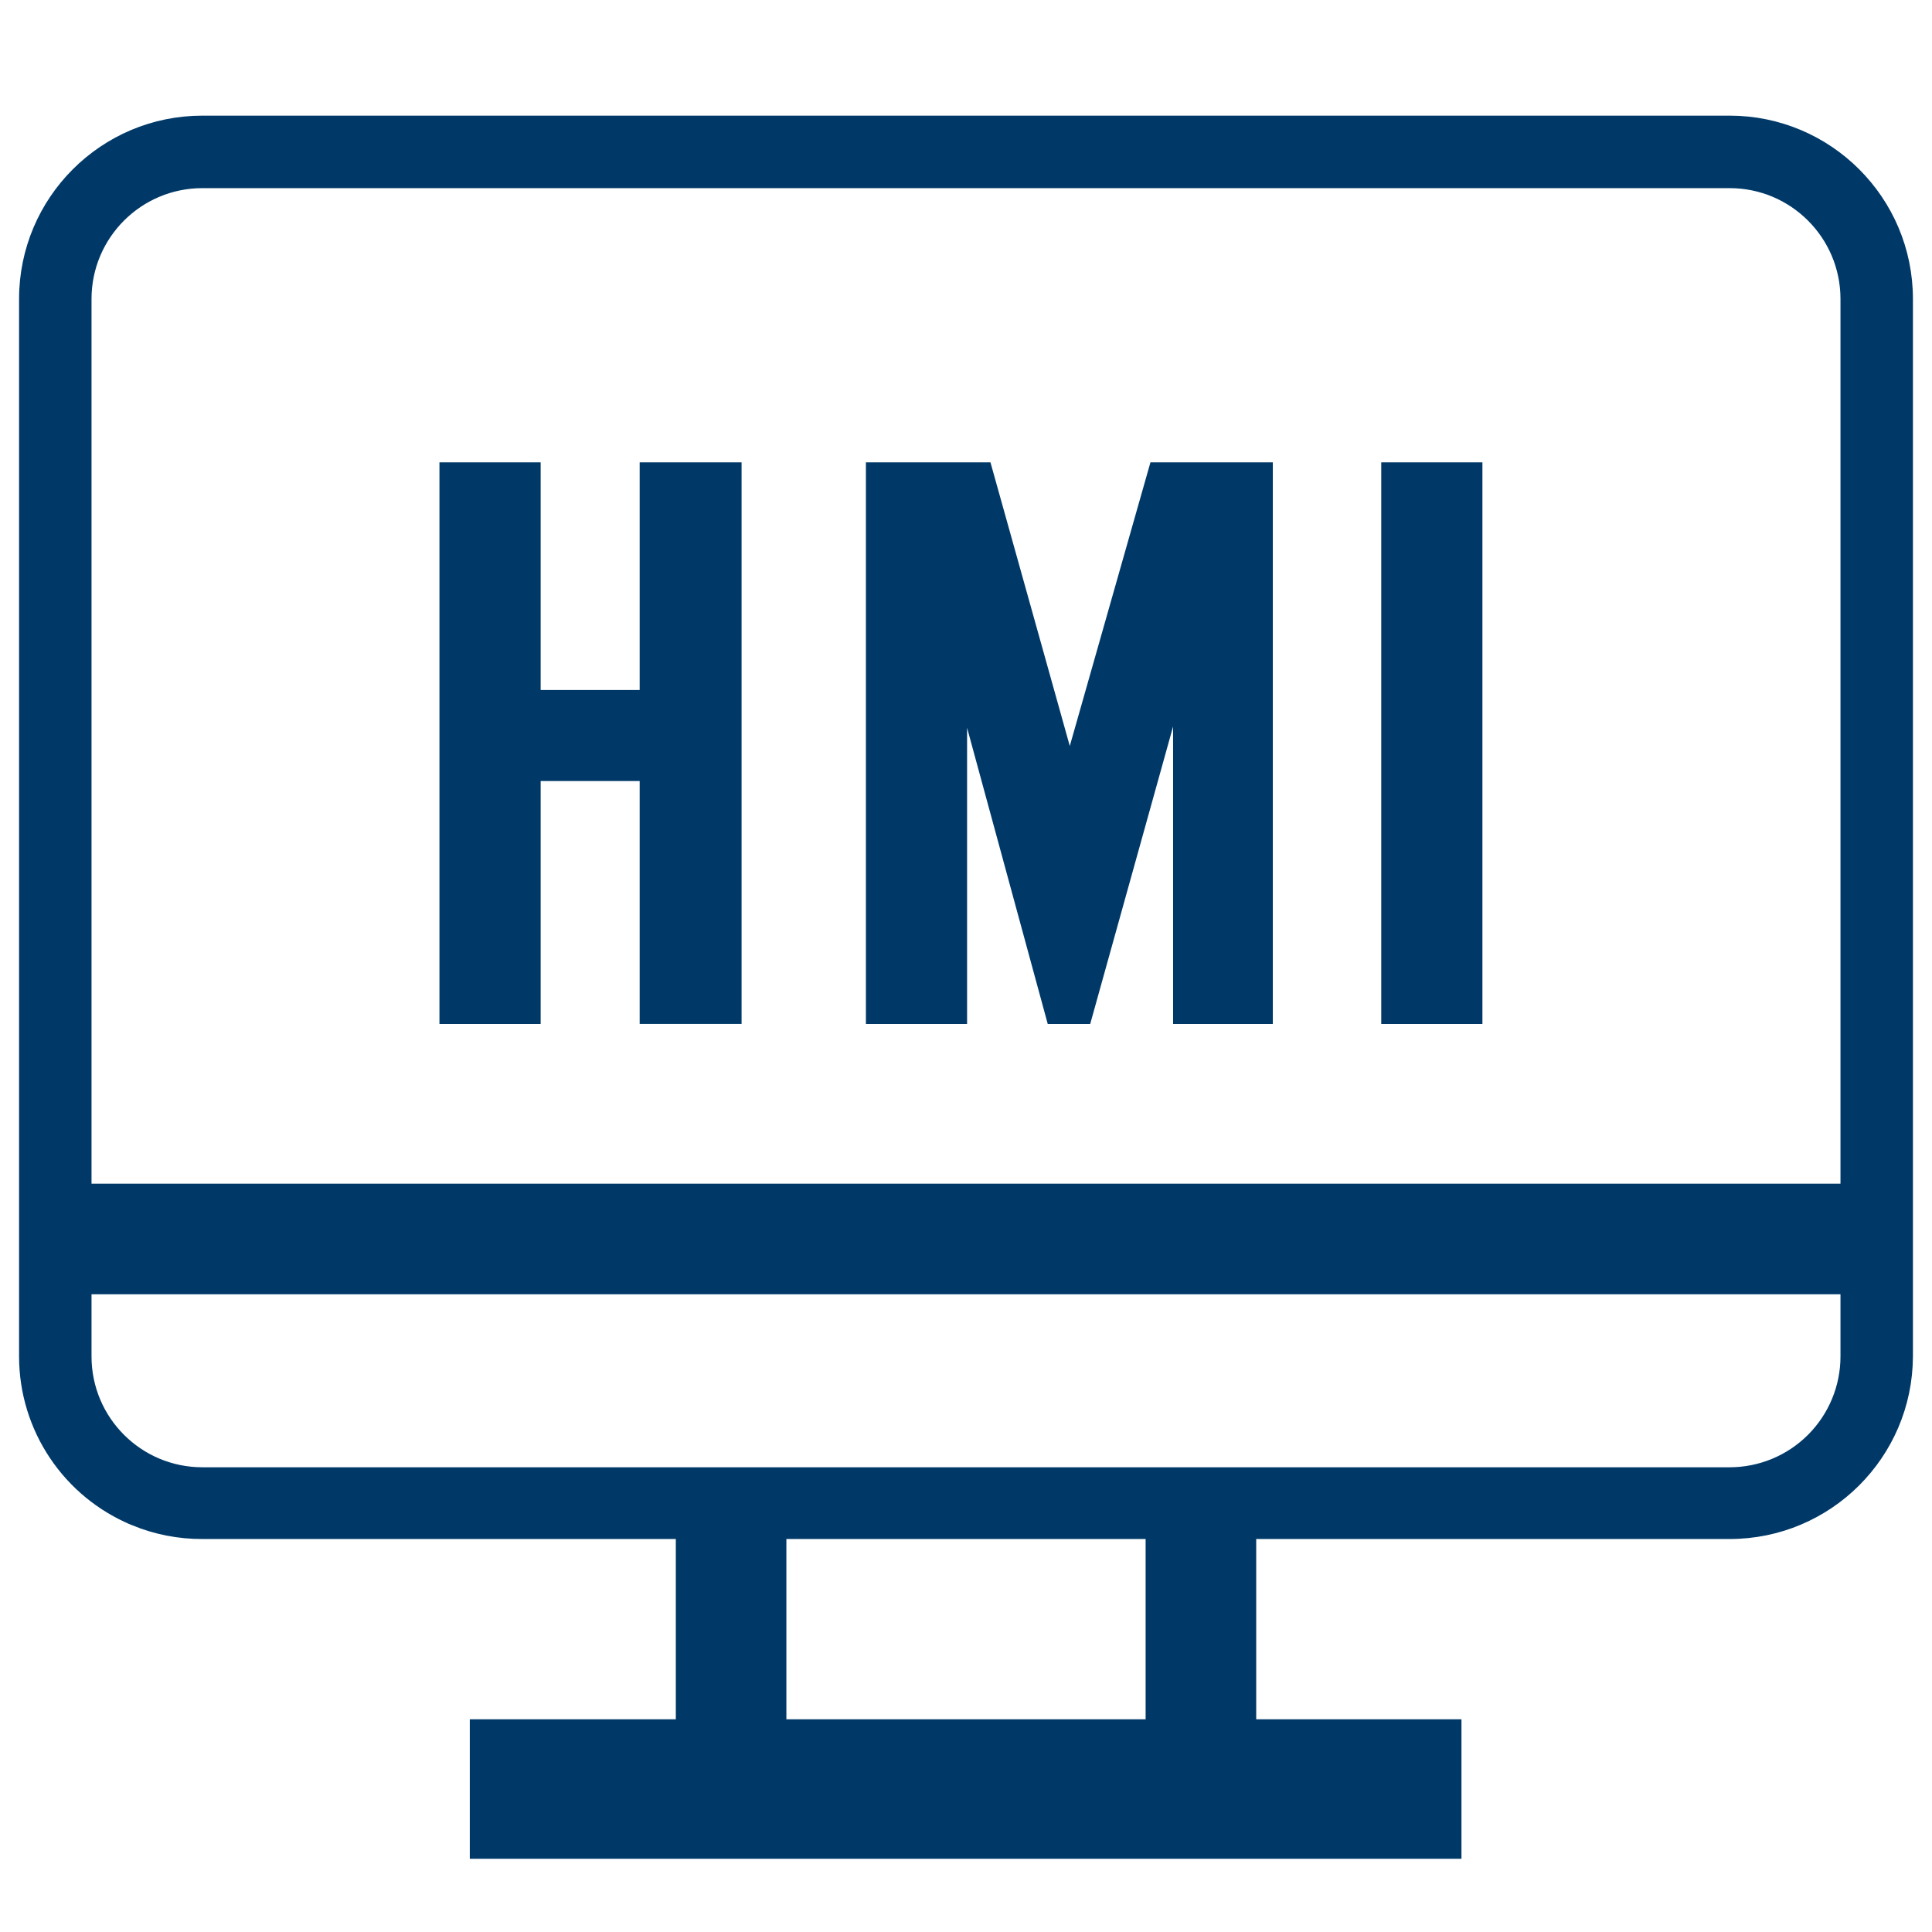
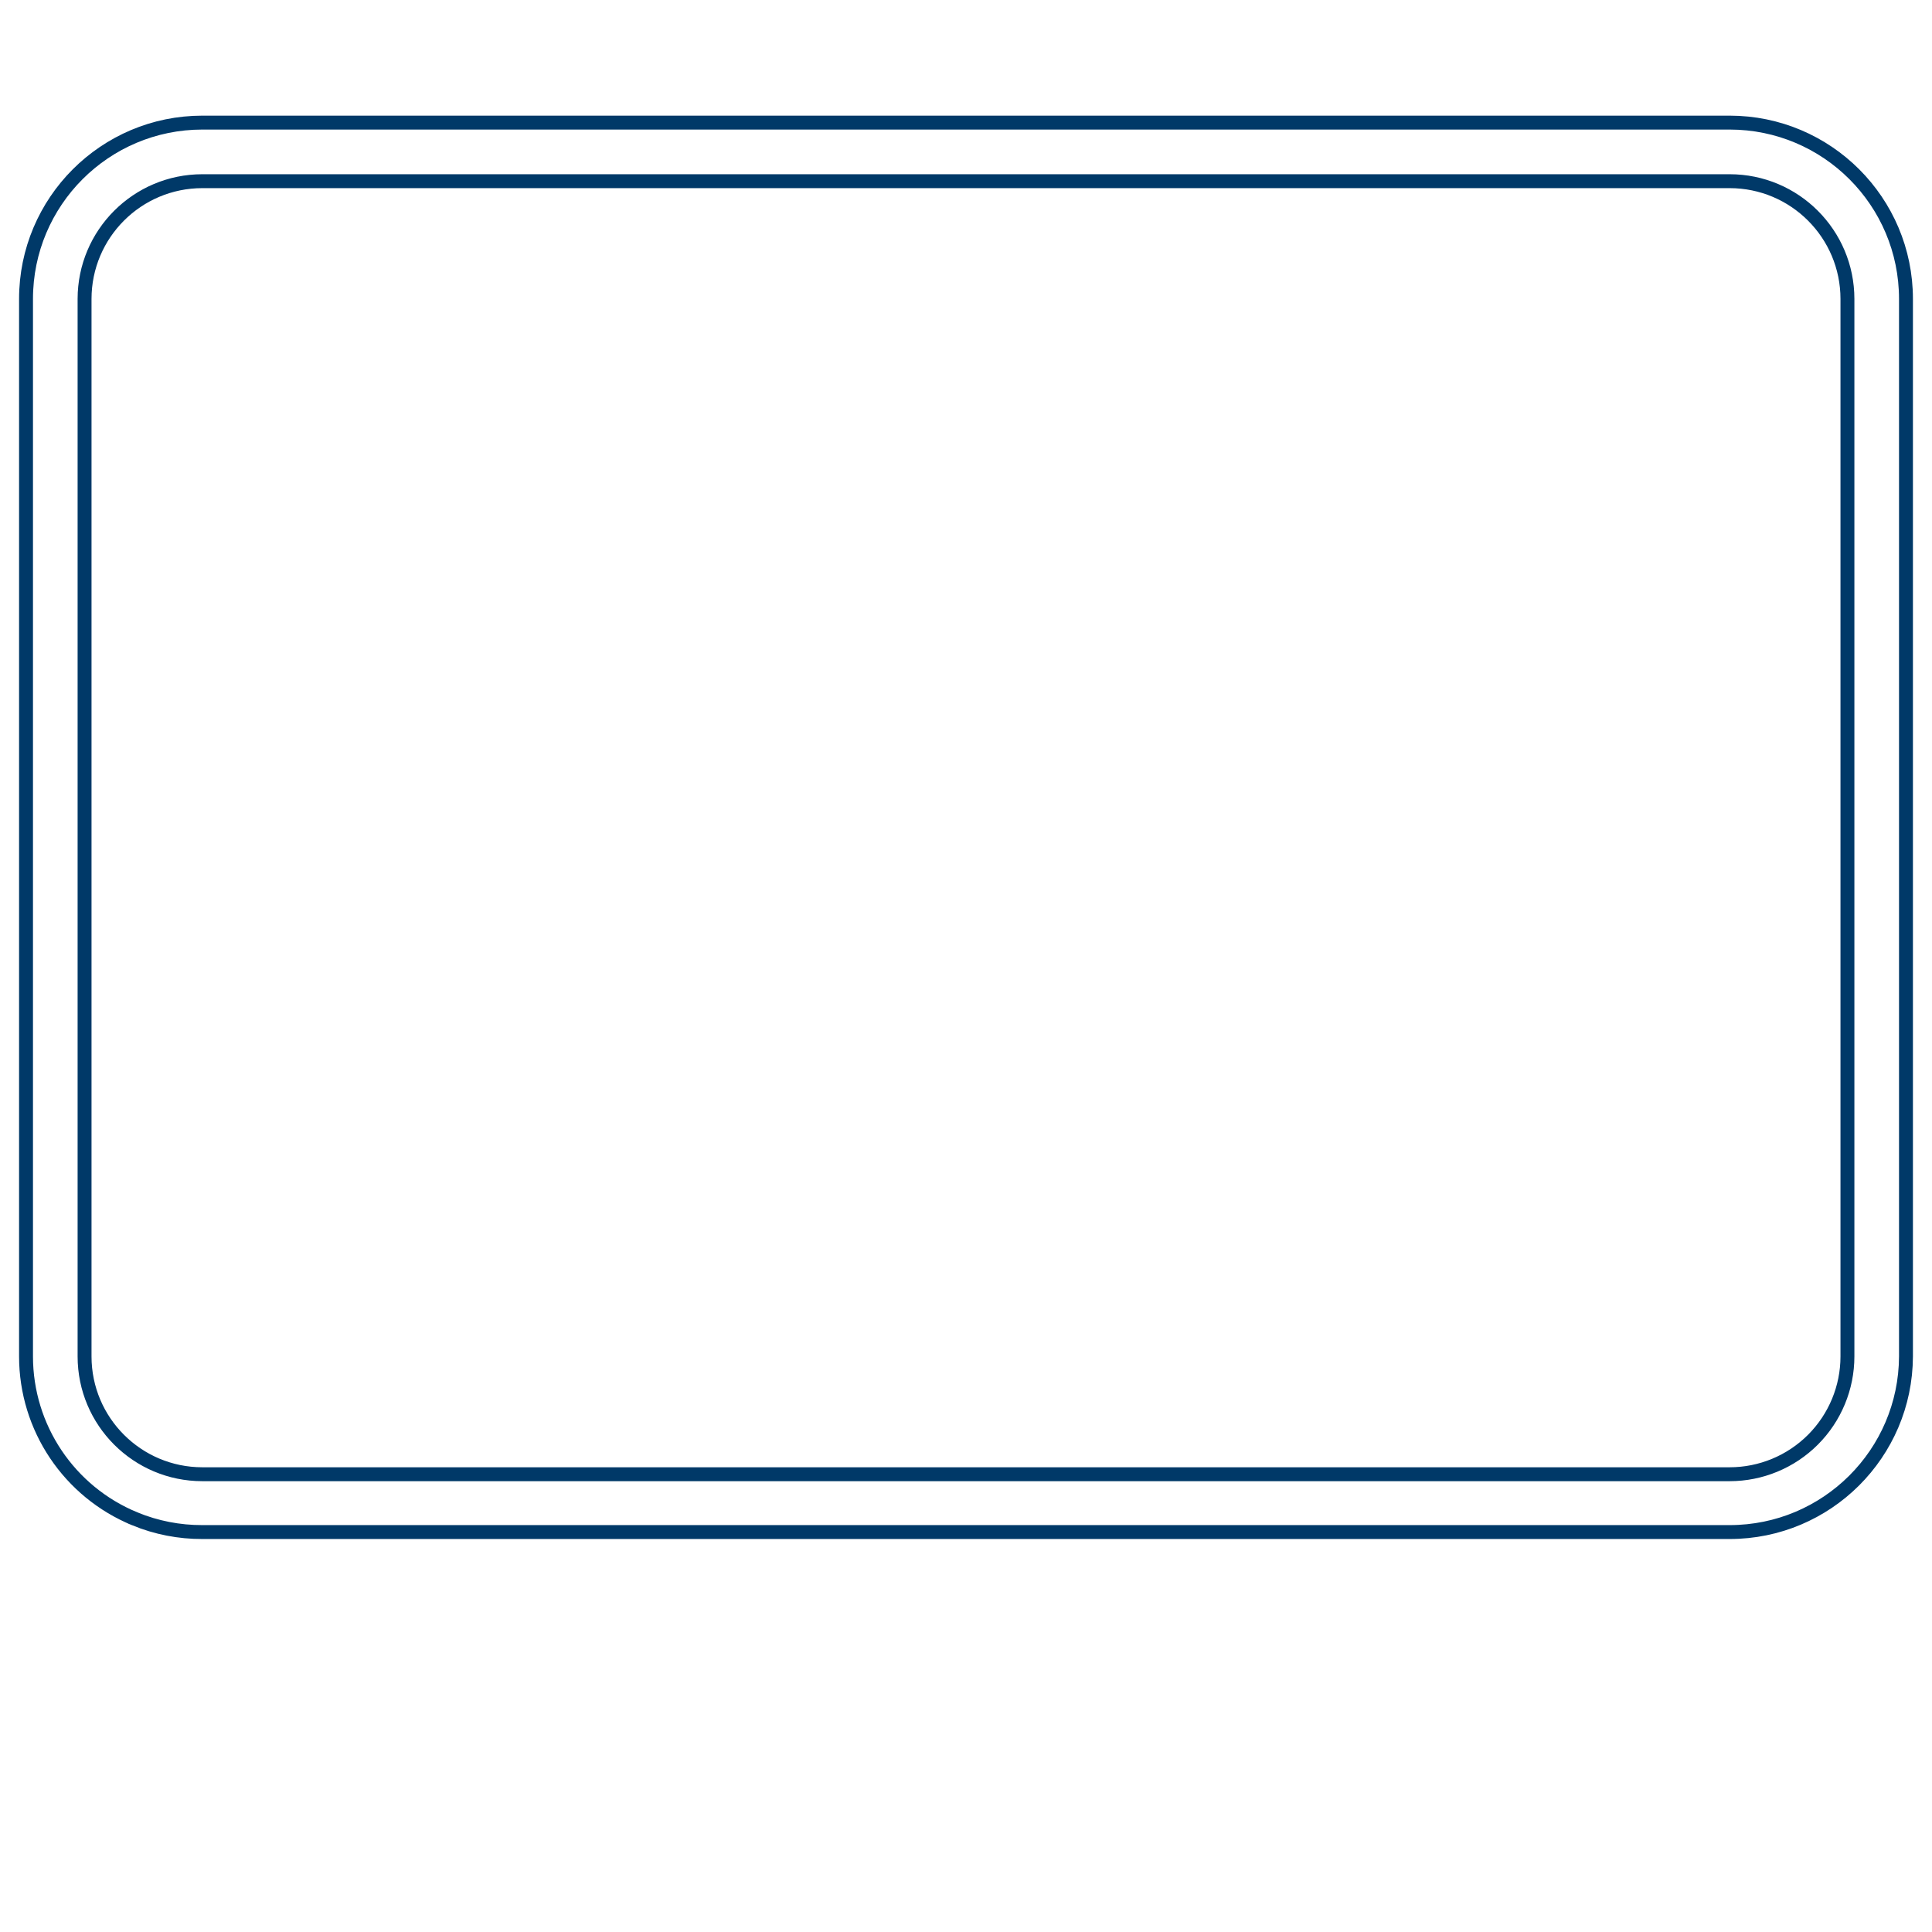
<svg xmlns="http://www.w3.org/2000/svg" width="100" height="100" fill="none">
-   <path fill-rule="evenodd" clip-rule="evenodd" d="M6.985 78.618a9.09 9.09 0 003.49.681h79.05a9.128 9.128 0 009.128-9.09V15.475a9.129 9.129 0 00-9.128-9.129h-79.05a9.128 9.128 0 00-9.128 9.129v54.732a9.09 9.09 0 005.638 8.41zm86.852-4.098a6.098 6.098 0 01-4.312 1.786h-79.05a6.098 6.098 0 01-6.098-6.098V15.476a6.098 6.098 0 016.098-6.098h79.05a6.098 6.098 0 016.098 6.098v54.732a6.098 6.098 0 01-1.786 4.312z" fill="#003968" stroke="#003968" stroke-width=".72" stroke-miterlimit="22.93" />
-   <path d="M3.741 61.267v5.724H97.27v-5.724H3.741z" fill="#003968" />
-   <path fill-rule="evenodd" clip-rule="evenodd" d="M40.703 88.99h18.594V76.38h5.724v12.61h10.624v7.22H24.317v-7.22H34.98V76.381h5.723V88.99z" fill="#003968" />
-   <path d="M22.746 23.93V53h5.238V40.428h5.125v12.57h5.275V23.931h-5.275v11.784h-5.125V23.931h-5.238zm22.073 0V53h5.237V37.67L54.231 53h2.198l4.29-15.397V53h5.162V23.931h-6.334l-4.175 14.682-4.106-14.682H44.82zm26.674 0V53h5.237V23.93h-5.237z" fill="#003968" />
+   <path clip-rule="evenodd" d="M6.985 78.618a9.09 9.09 0 003.49.681h79.05a9.128 9.128 0 009.128-9.09V15.475a9.129 9.129 0 00-9.128-9.129h-79.05a9.128 9.128 0 00-9.128 9.129v54.732a9.09 9.09 0 005.638 8.41zm86.852-4.098a6.098 6.098 0 01-4.312 1.786h-79.05a6.098 6.098 0 01-6.098-6.098V15.476a6.098 6.098 0 016.098-6.098h79.05a6.098 6.098 0 016.098 6.098v54.732a6.098 6.098 0 01-1.786 4.312z" stroke="#003968" stroke-width=".72" stroke-miterlimit="22.93" />
+   <path d="M3.741 61.267v5.724H97.27v-5.724H3.741z" />
+   <path clip-rule="evenodd" d="M40.703 88.99h18.594V76.38h5.724v12.61h10.624v7.22H24.317v-7.22H34.98V76.381h5.723V88.99z" />
+   <path d="M22.746 23.93V53h5.238V40.428h5.125v12.57h5.275V23.931h-5.275v11.784h-5.125V23.931h-5.238zm22.073 0V53h5.237V37.67L54.231 53h2.198l4.29-15.397V53h5.162V23.931h-6.334l-4.175 14.682-4.106-14.682H44.82zm26.674 0V53h5.237V23.93h-5.237z" />
</svg>
